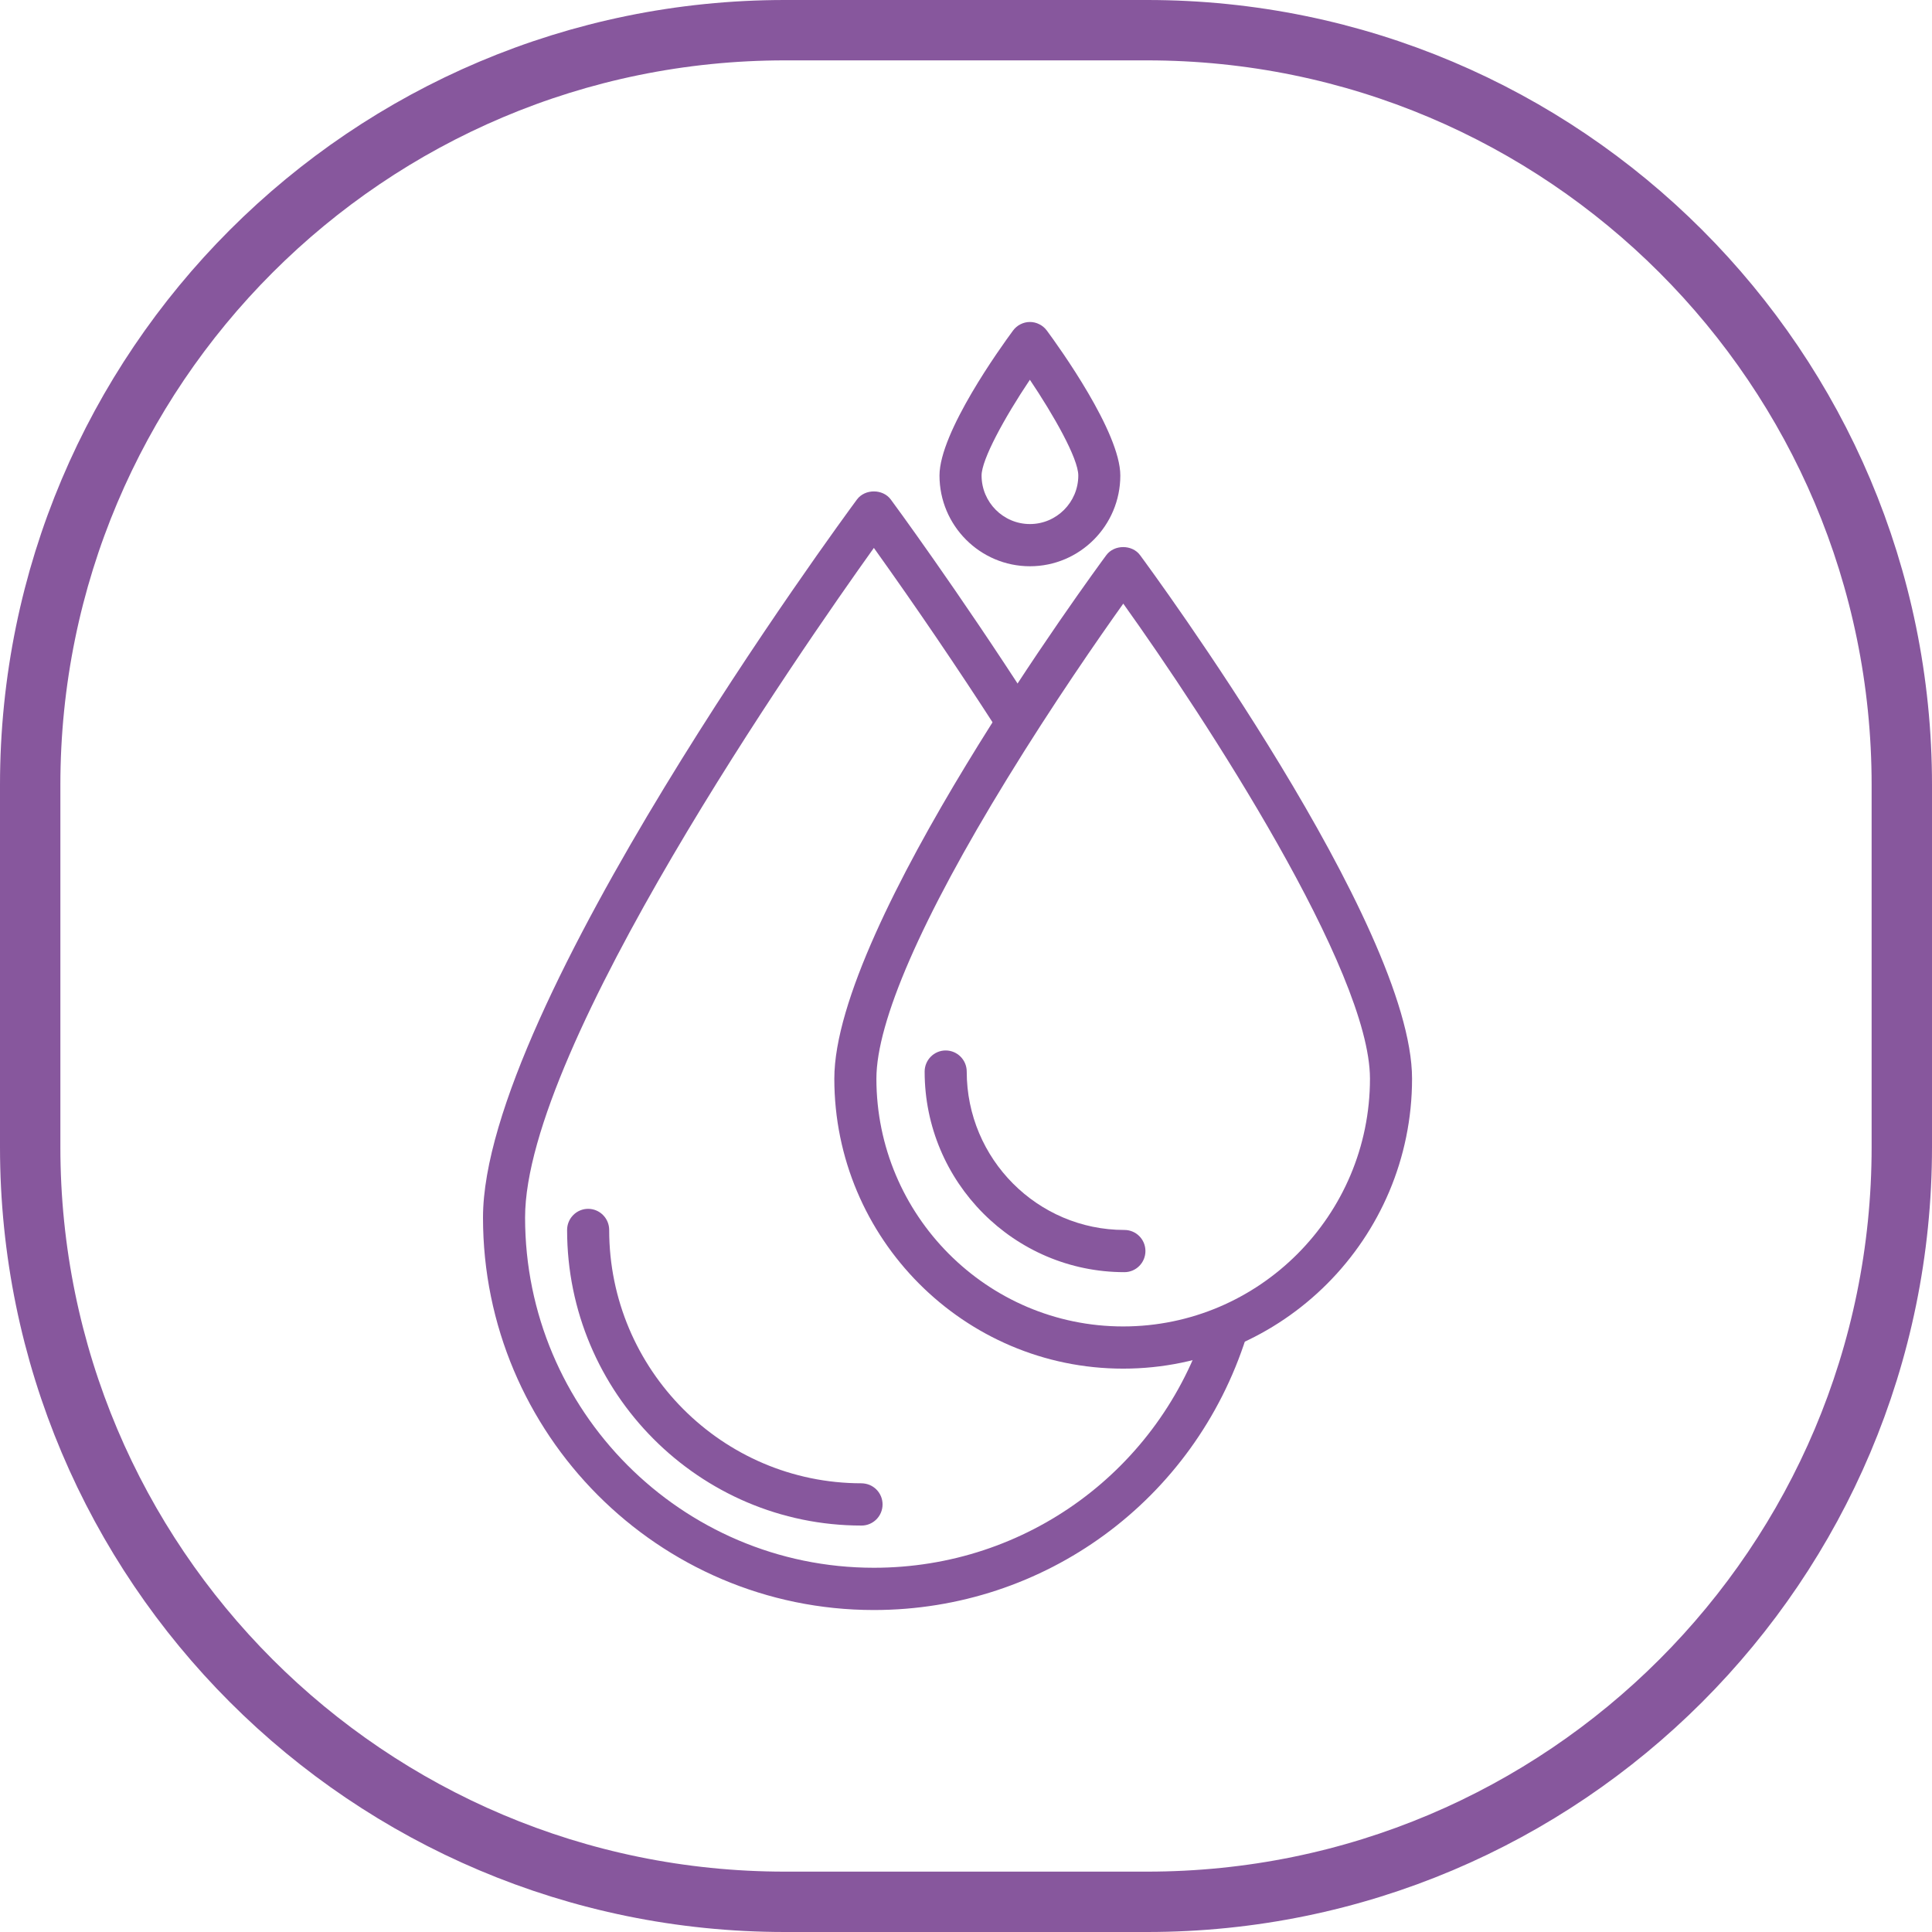
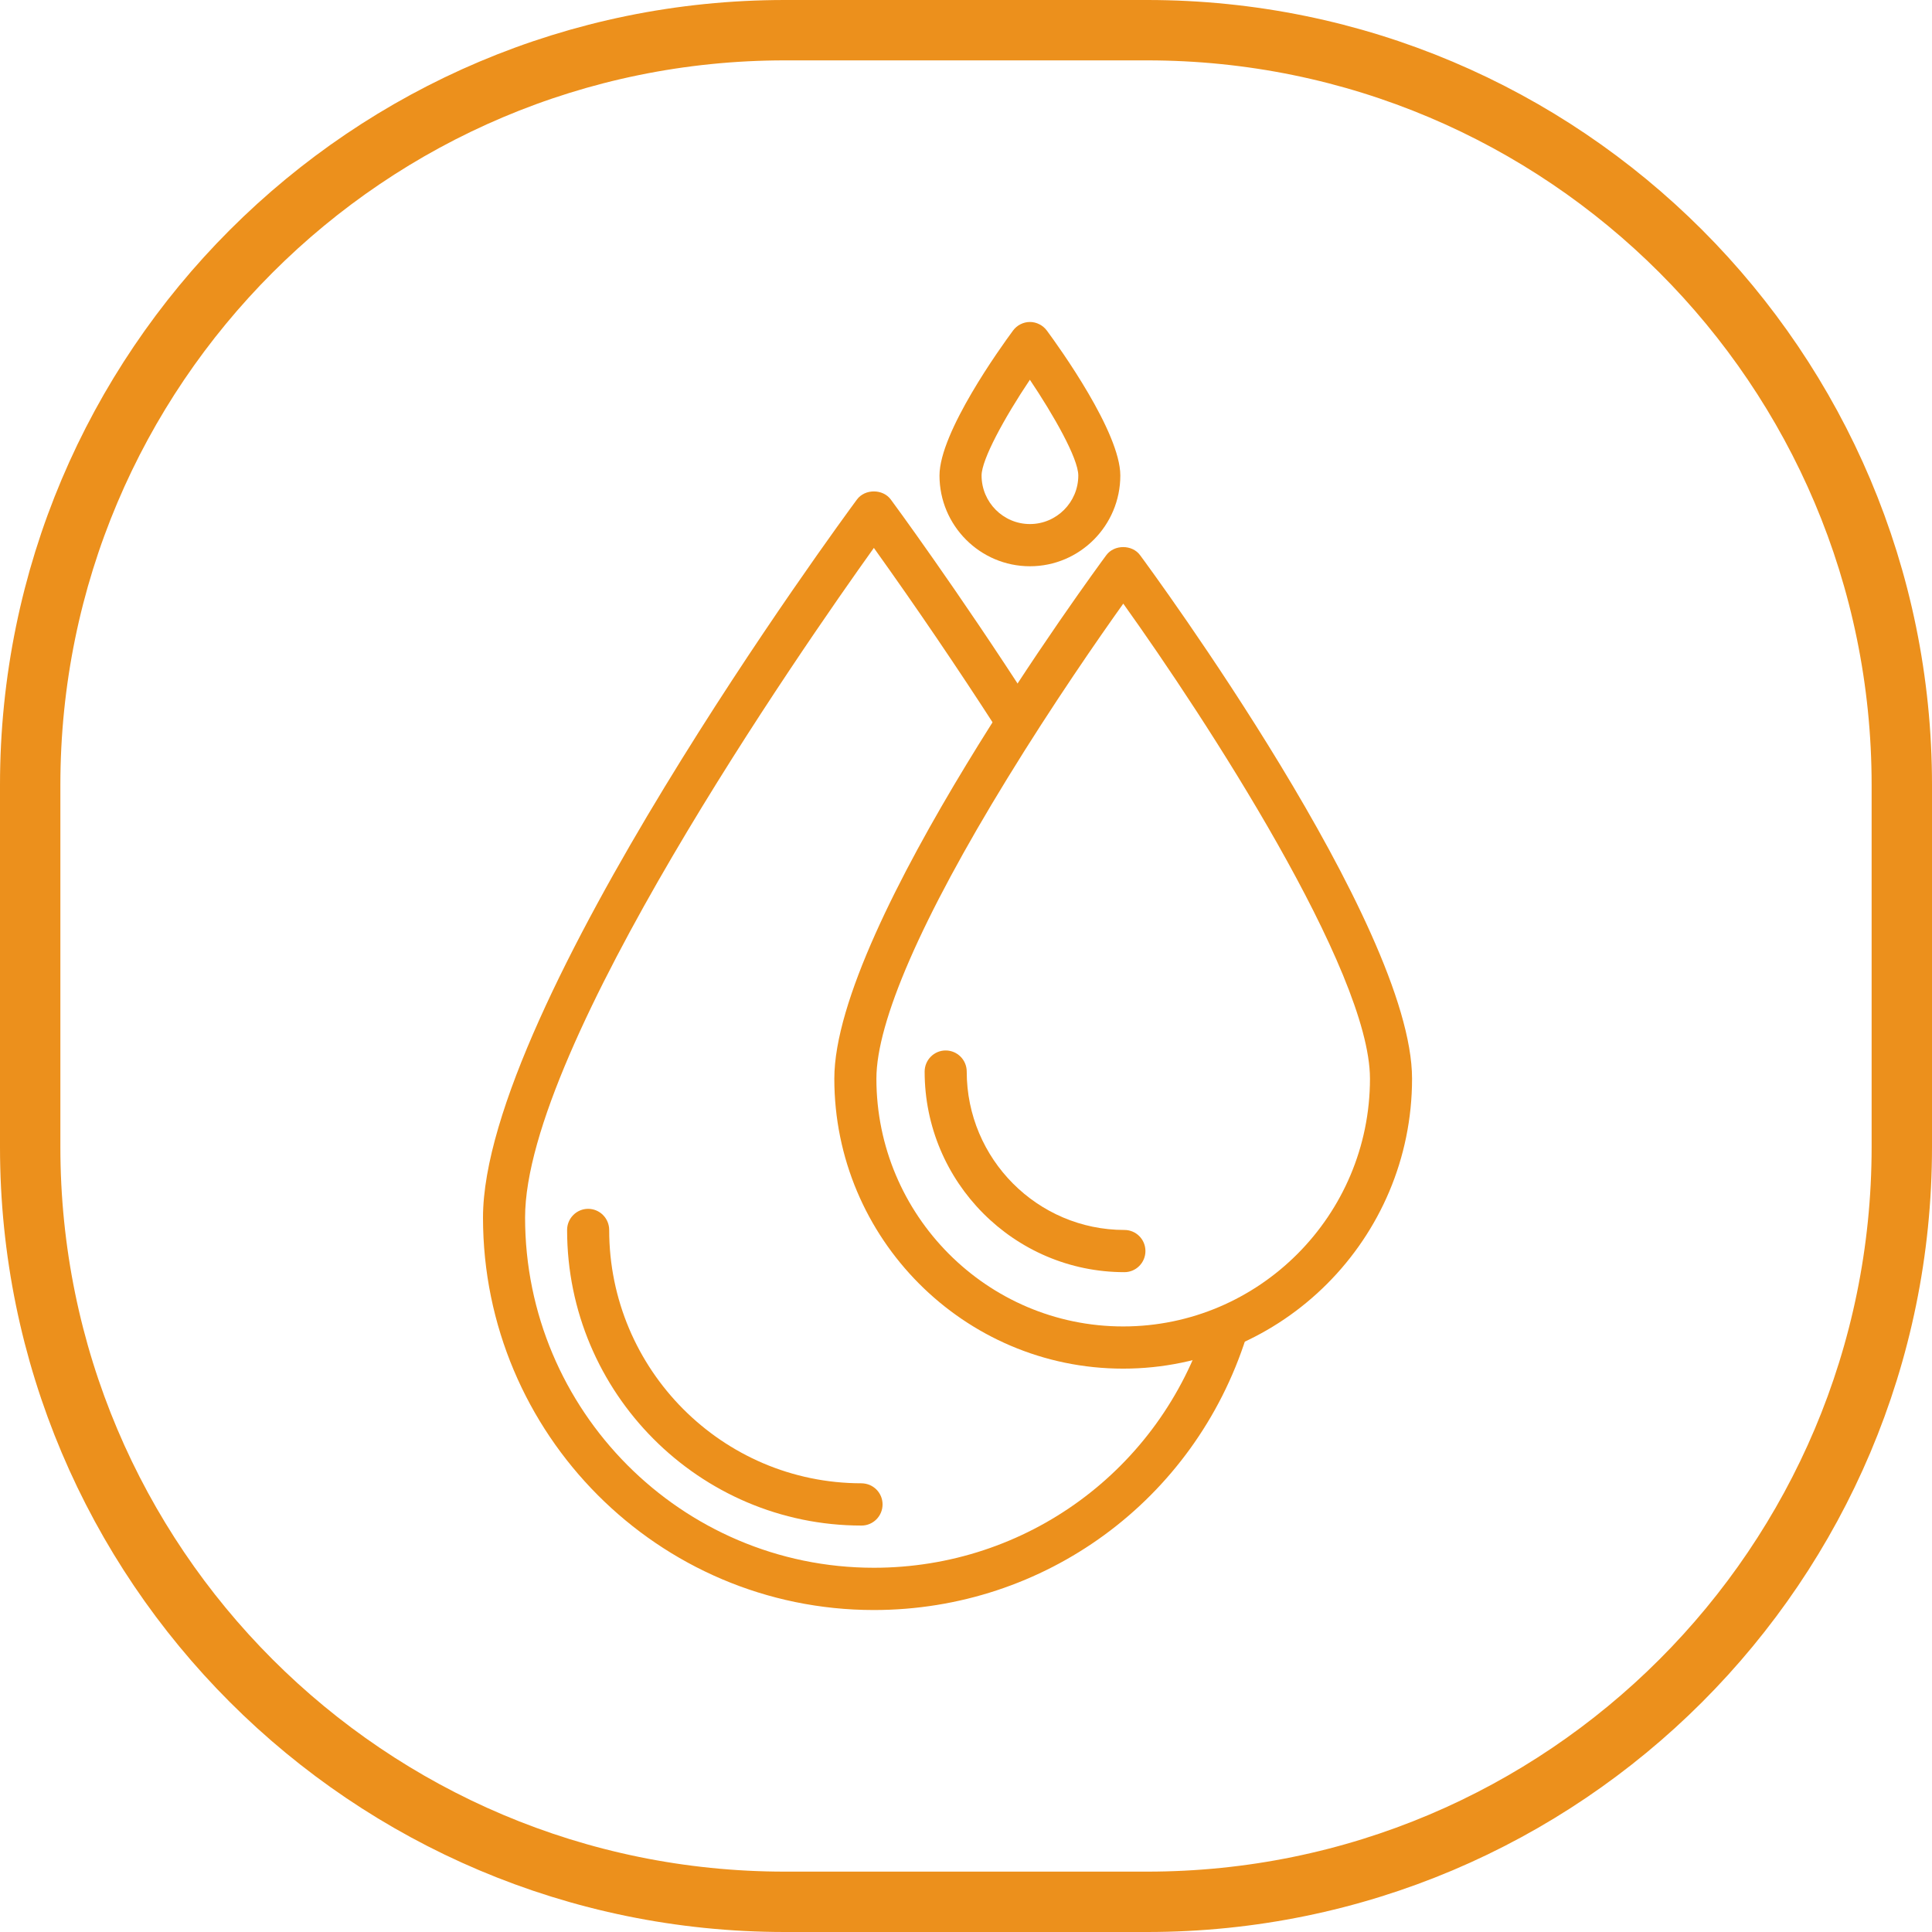
<svg xmlns="http://www.w3.org/2000/svg" width="32" height="32" viewBox="0 0 32 32" fill="none">
-   <rect x="0.5" y="0.5" width="31" height="31" rx="12.5" stroke="#87579D" />
-   <path d="M20.416 21.708C20.373 21.694 20.327 21.689 20.281 21.693C20.235 21.697 20.191 21.71 20.15 21.731C20.11 21.752 20.073 21.781 20.044 21.816C20.015 21.851 19.992 21.891 19.978 21.935C19.21 24.347 16.998 25.967 14.474 25.967C11.288 25.967 8.697 23.365 8.697 20.166C8.697 17.331 13.283 10.74 14.474 9.075C15.179 10.061 15.86 11.063 16.516 12.081C16.541 12.12 16.573 12.153 16.61 12.179C16.648 12.205 16.691 12.223 16.735 12.233C16.78 12.243 16.826 12.244 16.871 12.235C16.916 12.227 16.959 12.21 16.998 12.185C17.075 12.135 17.13 12.055 17.149 11.965C17.169 11.874 17.151 11.78 17.101 11.702C15.856 9.766 14.765 8.287 14.754 8.273C14.622 8.095 14.326 8.095 14.194 8.273C13.941 8.615 8 16.694 8 20.167C8 23.751 10.904 26.667 14.474 26.667C17.302 26.667 19.781 24.851 20.642 22.148C20.67 22.06 20.662 21.964 20.62 21.882C20.578 21.799 20.504 21.737 20.416 21.708Z" fill="#87579D" />
-   <path d="M18.883 9.195C18.752 9.017 18.455 9.017 18.324 9.195C18.14 9.444 13.819 15.319 13.819 17.866C13.819 20.514 15.966 22.669 18.603 22.669C21.241 22.669 23.388 20.514 23.388 17.866C23.388 15.319 19.067 9.444 18.883 9.195ZM18.603 21.97C16.349 21.97 14.516 20.128 14.516 17.866C14.516 16.925 15.264 15.208 16.68 12.9C17.439 11.661 18.206 10.557 18.605 9.998C19.963 11.896 22.691 16.077 22.691 17.866C22.691 20.129 20.857 21.97 18.603 21.97ZM17.339 5.475C17.306 5.431 17.264 5.395 17.215 5.371C17.167 5.346 17.113 5.333 17.059 5.333C17.004 5.333 16.951 5.346 16.902 5.371C16.854 5.395 16.811 5.431 16.779 5.475C16.576 5.75 15.561 7.159 15.561 7.876C15.561 8.705 16.233 9.379 17.059 9.379C17.885 9.379 18.556 8.705 18.556 7.876C18.556 7.159 17.542 5.75 17.339 5.475ZM17.059 8.68C16.617 8.68 16.258 8.319 16.258 7.876C16.258 7.612 16.636 6.919 17.058 6.29C17.447 6.869 17.86 7.591 17.86 7.876C17.86 8.319 17.5 8.68 17.059 8.68ZM14.27 24.568C11.965 24.568 10.09 22.686 10.09 20.372C10.09 20.279 10.053 20.19 9.988 20.125C9.923 20.059 9.834 20.022 9.741 20.022C9.649 20.022 9.56 20.059 9.495 20.125C9.43 20.19 9.393 20.279 9.393 20.372C9.393 23.071 11.581 25.268 14.27 25.268C14.462 25.268 14.618 25.111 14.618 24.918C14.618 24.872 14.609 24.827 14.592 24.785C14.574 24.742 14.549 24.704 14.516 24.671C14.484 24.639 14.446 24.613 14.403 24.595C14.361 24.578 14.316 24.569 14.27 24.568Z" fill="#87579D" />
-   <path d="M18.624 20.372C17.184 20.372 16.012 19.195 16.012 17.749C16.012 17.556 15.856 17.399 15.663 17.399C15.471 17.399 15.315 17.556 15.315 17.749C15.315 19.581 16.799 21.071 18.624 21.071C18.816 21.071 18.972 20.914 18.972 20.721C18.972 20.528 18.817 20.372 18.624 20.372Z" fill="#87579D" />
+   <rect x="0.5" y="0.5" width="31" height="31" rx="12.5" stroke="#EC901C" />
+   <path d="M20.416 21.708C20.373 21.694 20.327 21.689 20.281 21.693C20.235 21.697 20.191 21.71 20.15 21.731C20.11 21.752 20.073 21.781 20.044 21.816C20.015 21.851 19.992 21.891 19.978 21.935C19.21 24.347 16.998 25.967 14.474 25.967C11.288 25.967 8.697 23.365 8.697 20.166C8.697 17.331 13.283 10.74 14.474 9.075C15.179 10.061 15.86 11.063 16.516 12.081C16.541 12.12 16.573 12.153 16.61 12.179C16.648 12.205 16.691 12.223 16.735 12.233C16.78 12.243 16.826 12.244 16.871 12.235C16.916 12.227 16.959 12.21 16.998 12.185C17.075 12.135 17.13 12.055 17.149 11.965C17.169 11.874 17.151 11.78 17.101 11.702C15.856 9.766 14.765 8.287 14.754 8.273C14.622 8.095 14.326 8.095 14.194 8.273C13.941 8.615 8 16.694 8 20.167C8 23.751 10.904 26.667 14.474 26.667C17.302 26.667 19.781 24.851 20.642 22.148C20.67 22.06 20.662 21.964 20.62 21.882C20.578 21.799 20.504 21.737 20.416 21.708Z" fill="#EC901C" />
+   <path d="M18.883 9.195C18.752 9.017 18.455 9.017 18.324 9.195C18.14 9.444 13.819 15.319 13.819 17.866C13.819 20.514 15.966 22.669 18.603 22.669C21.241 22.669 23.388 20.514 23.388 17.866C23.388 15.319 19.067 9.444 18.883 9.195ZM18.603 21.97C16.349 21.97 14.516 20.128 14.516 17.866C14.516 16.925 15.264 15.208 16.68 12.9C17.439 11.661 18.206 10.557 18.605 9.998C19.963 11.896 22.691 16.077 22.691 17.866C22.691 20.129 20.857 21.97 18.603 21.97ZM17.339 5.475C17.306 5.431 17.264 5.395 17.215 5.371C17.167 5.346 17.113 5.333 17.059 5.333C17.004 5.333 16.951 5.346 16.902 5.371C16.854 5.395 16.811 5.431 16.779 5.475C16.576 5.75 15.561 7.159 15.561 7.876C15.561 8.705 16.233 9.379 17.059 9.379C17.885 9.379 18.556 8.705 18.556 7.876C18.556 7.159 17.542 5.75 17.339 5.475ZM17.059 8.68C16.617 8.68 16.258 8.319 16.258 7.876C16.258 7.612 16.636 6.919 17.058 6.29C17.447 6.869 17.86 7.591 17.86 7.876C17.86 8.319 17.5 8.68 17.059 8.68ZM14.27 24.568C11.965 24.568 10.09 22.686 10.09 20.372C10.09 20.279 10.053 20.19 9.988 20.125C9.923 20.059 9.834 20.022 9.741 20.022C9.649 20.022 9.56 20.059 9.495 20.125C9.43 20.19 9.393 20.279 9.393 20.372C9.393 23.071 11.581 25.268 14.27 25.268C14.462 25.268 14.618 25.111 14.618 24.918C14.618 24.872 14.609 24.827 14.592 24.785C14.574 24.742 14.549 24.704 14.516 24.671C14.484 24.639 14.446 24.613 14.403 24.595C14.361 24.578 14.316 24.569 14.27 24.568Z" fill="#EC901C" />
+   <path d="M18.624 20.372C17.184 20.372 16.012 19.195 16.012 17.749C16.012 17.556 15.856 17.399 15.663 17.399C15.471 17.399 15.315 17.556 15.315 17.749C15.315 19.581 16.799 21.071 18.624 21.071C18.816 21.071 18.972 20.914 18.972 20.721C18.972 20.528 18.817 20.372 18.624 20.372Z" fill="#EC901C" />
</svg>
